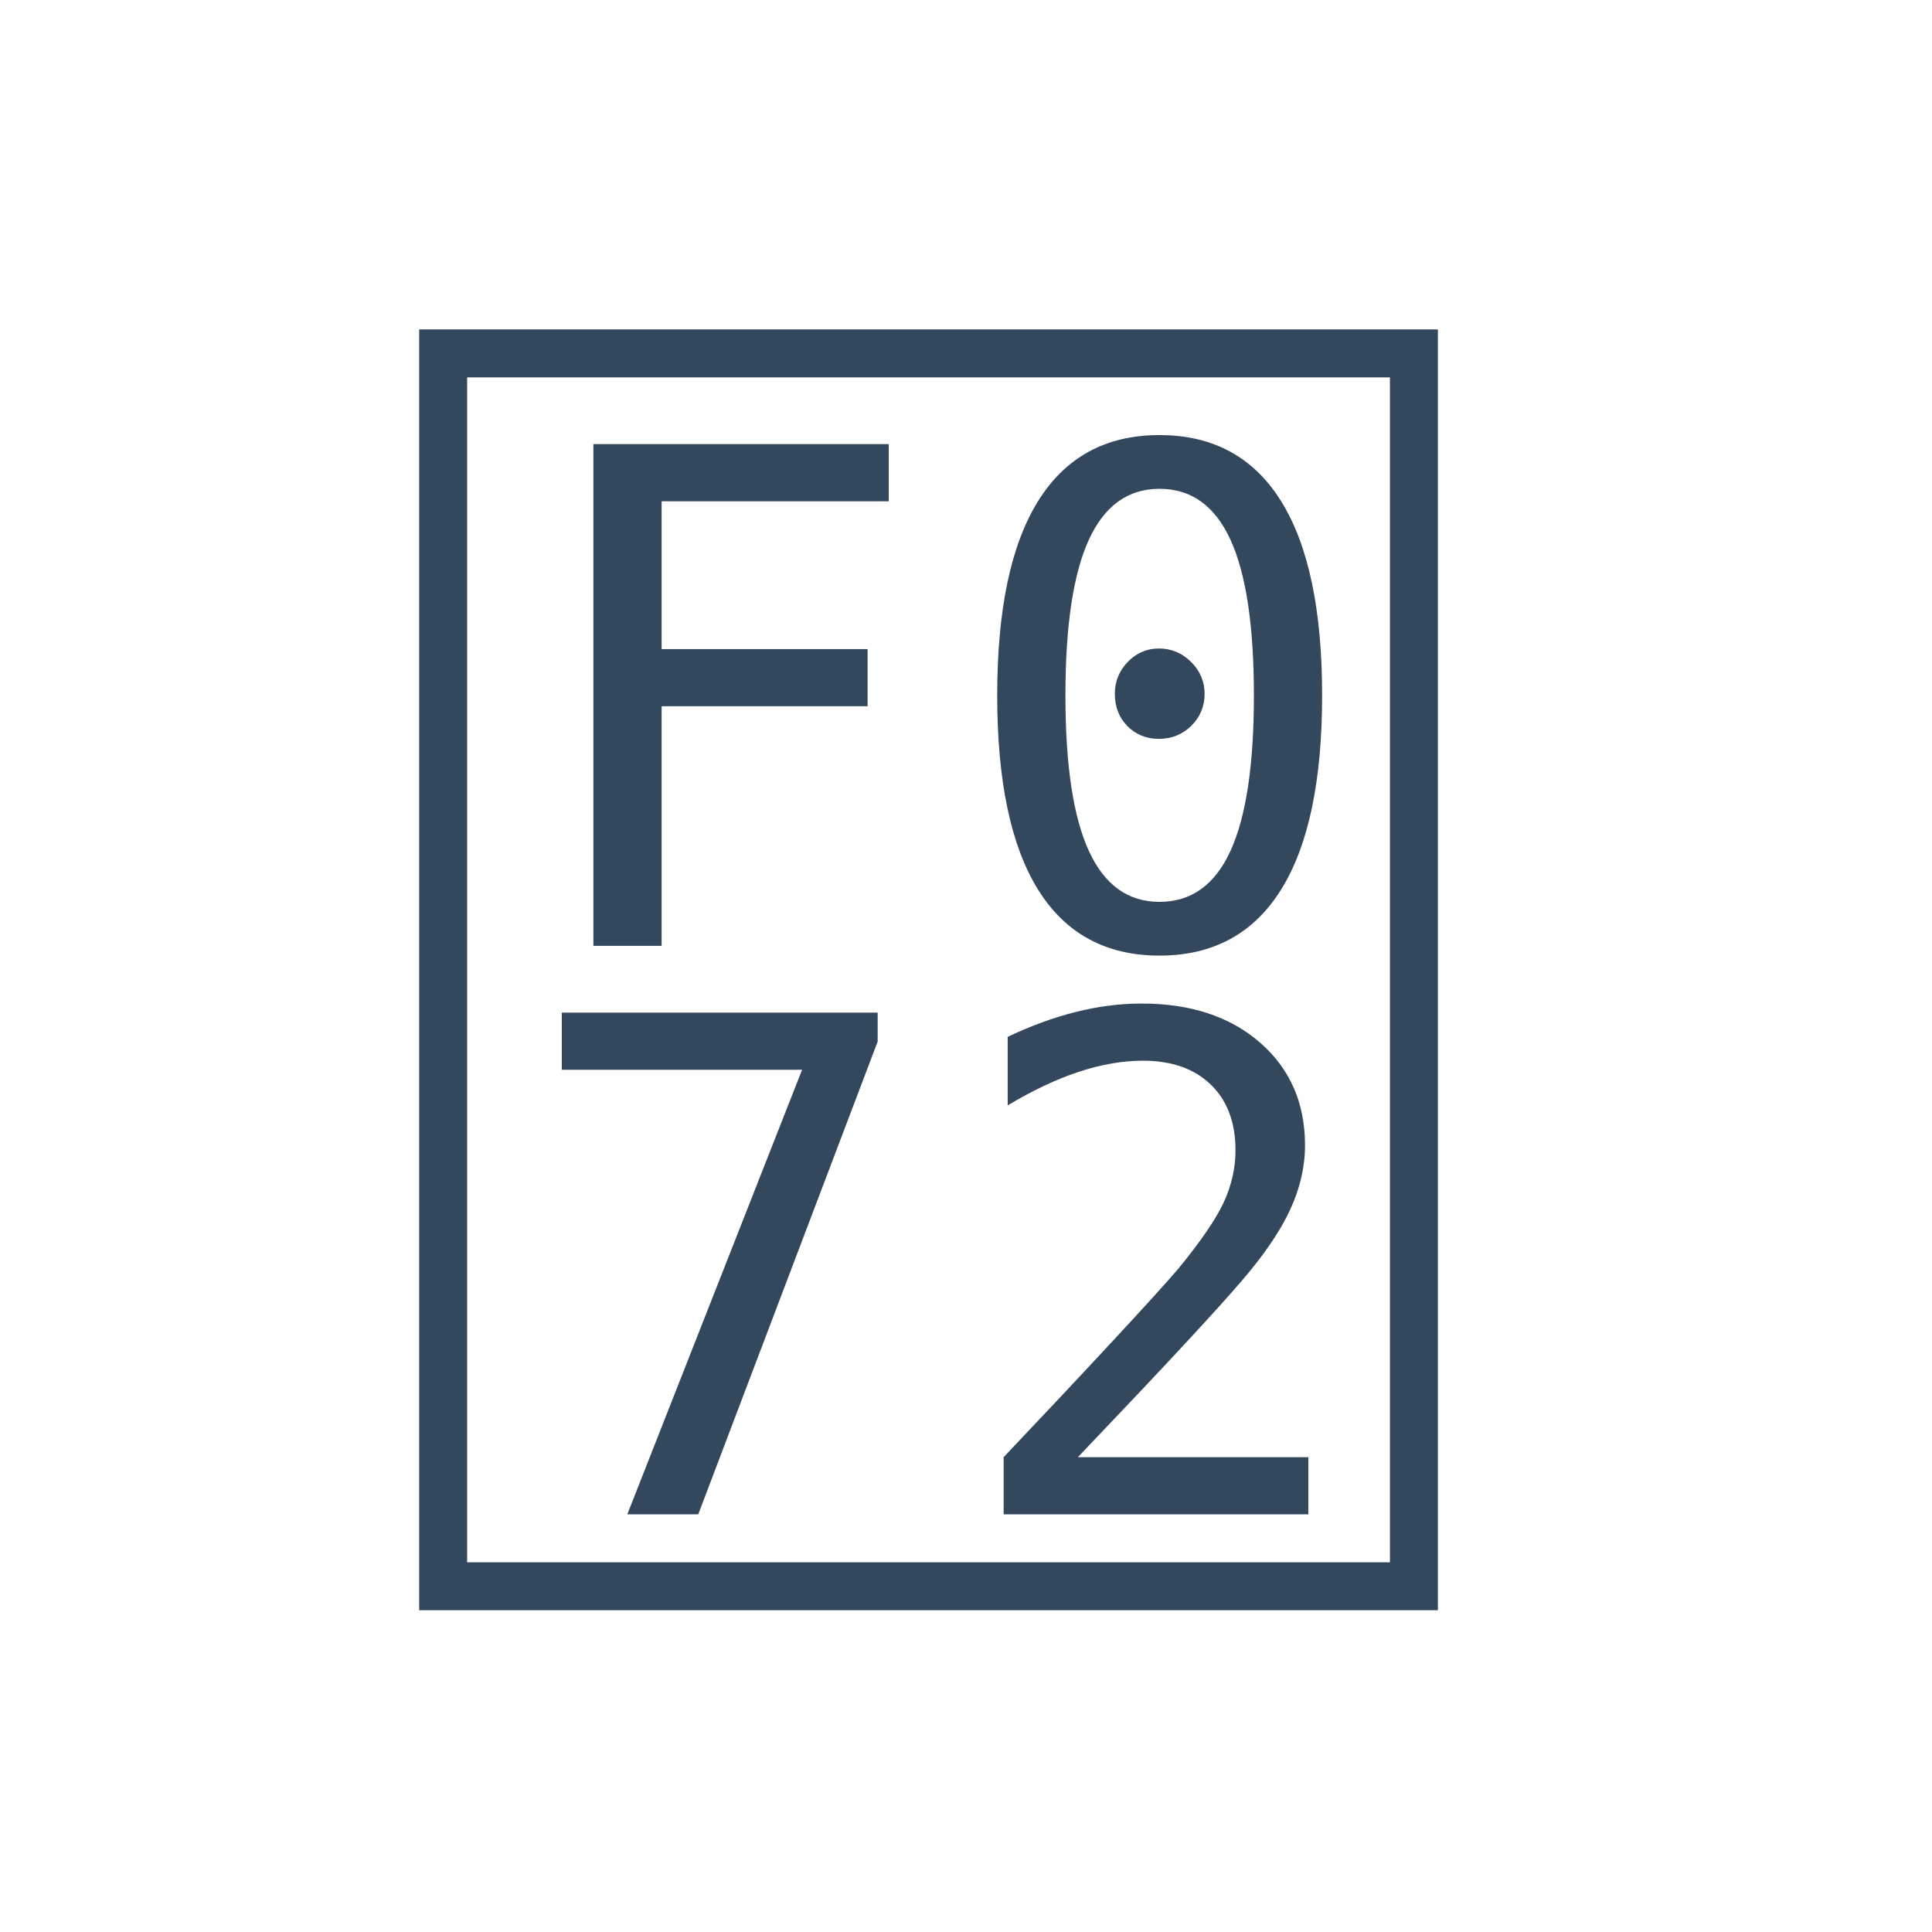
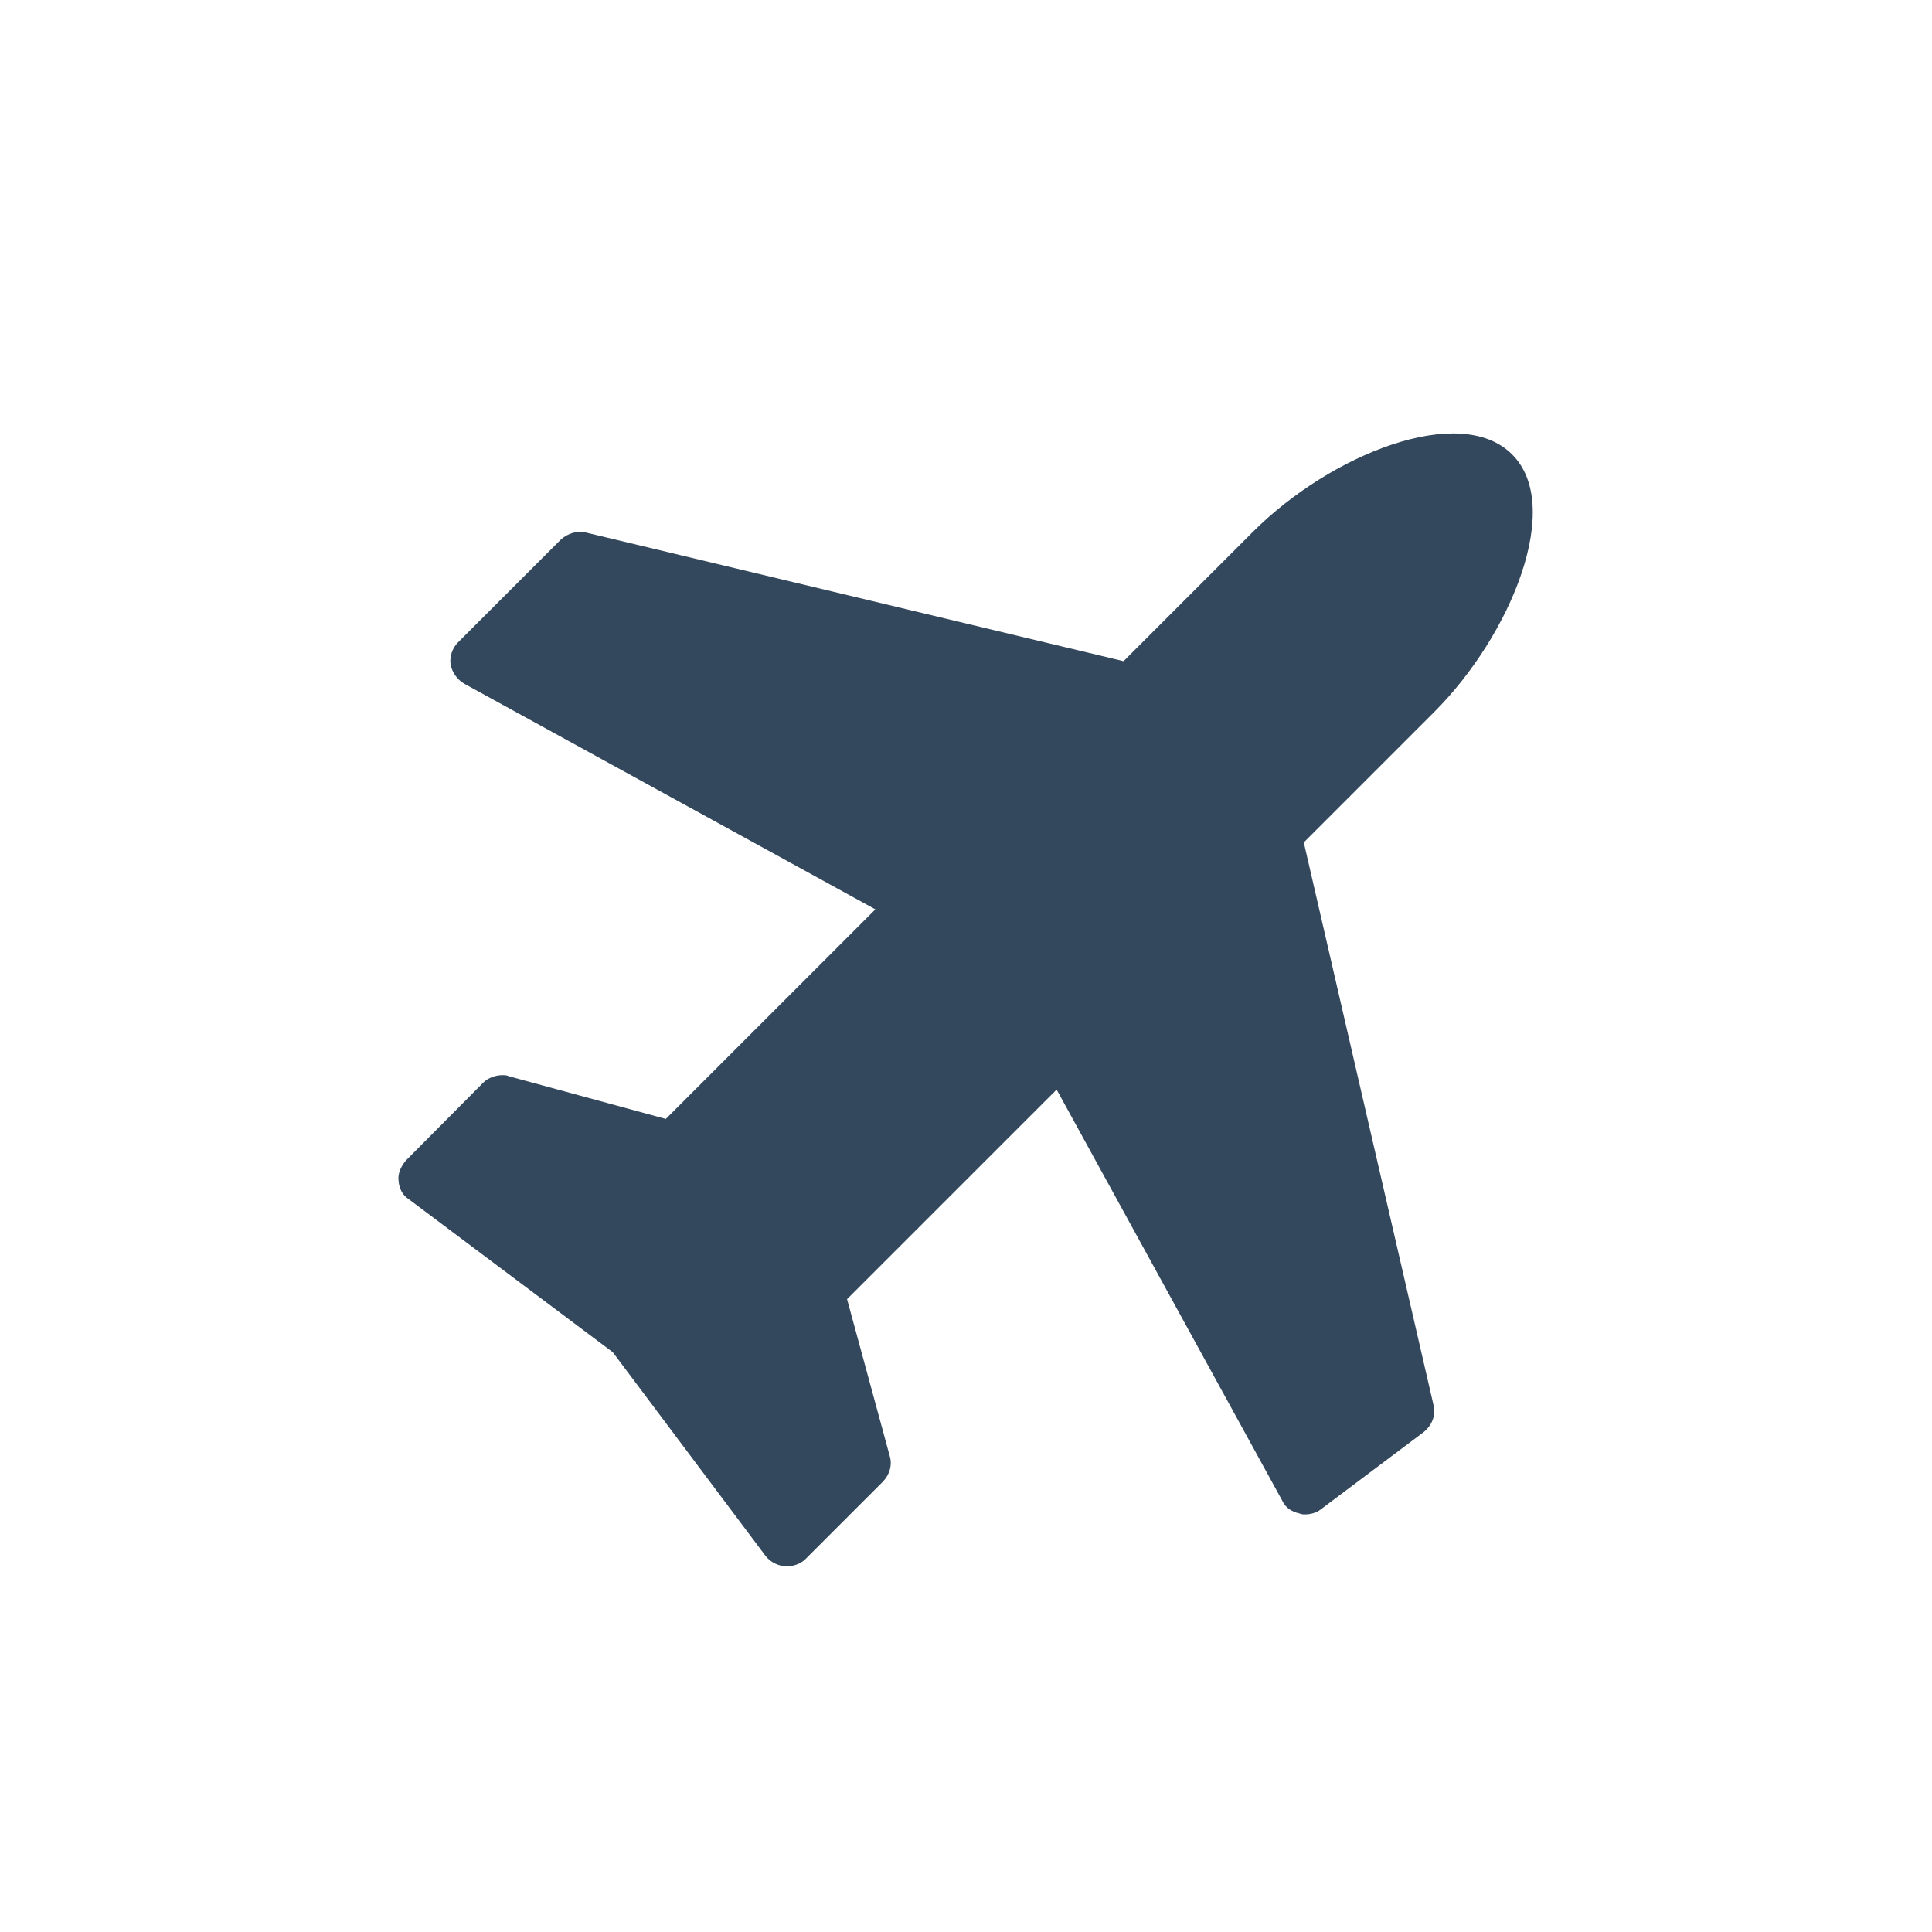
- <svg xmlns="http://www.w3.org/2000/svg" version="1.1" id="Layer_1" x="0px" y="0px" viewBox="0 0 300 300" enable-background="new 0 0 300 300" xml:space="preserve">
-   <text transform="matrix(1 0 0 1 57.6464 235.1434)" fill="#33485D" font-family="'FontAwesome'" font-size="235.099"></text>
+ <svg xmlns="http://www.w3.org/2000/svg" version="1.1" id="Layer_1" x="0px" y="0px" viewBox="117.6 194.5 375.2 375.2" enable-background="new 117.6 194.5 375.2 375.2" xml:space="preserve">
+   <g enable-background="new    ">
+     <path fill="#33485D" d="M396.1,332.8l-25.3,25.3L396,467.4c0.5,1.9-0.3,3.9-1.9,5.2L374,487.7c-0.8,0.6-1.9,0.9-3,0.9   c-0.3,0-0.6,0-1.1-0.2c-1.4-0.3-2.7-1.1-3.3-2.5l-43.8-79.8l-40.7,40.7l8.3,30.5c0.5,1.7,0,3.5-1.3,4.9l-15.1,15.1   c-0.9,0.9-2.4,1.4-3.6,1.4c-0.2,0-0.2,0-0.3,0c-1.6-0.2-2.8-0.8-3.8-2l-29.7-39.6l-39.6-29.7c-1.3-0.8-1.9-2.2-2-3.6   c-0.2-1.4,0.5-2.8,1.4-3.9l15.1-15.2c0.9-0.9,2.4-1.4,3.6-1.4c0.5,0,0.9,0,1.3,0.2l30.5,8.3l40.7-40.7l-79.8-43.8   c-1.4-0.8-2.4-2.2-2.7-3.8c-0.2-1.4,0.3-3.1,1.4-4.2l20.1-20.1c1.3-1.1,3.1-1.7,4.7-1.3l104.5,25l25.1-25.1   c15.1-15.1,40.2-25.1,50.3-15.1C421.3,292.6,411.2,317.7,396.1,332.8z" />
+   </g>
</svg>
